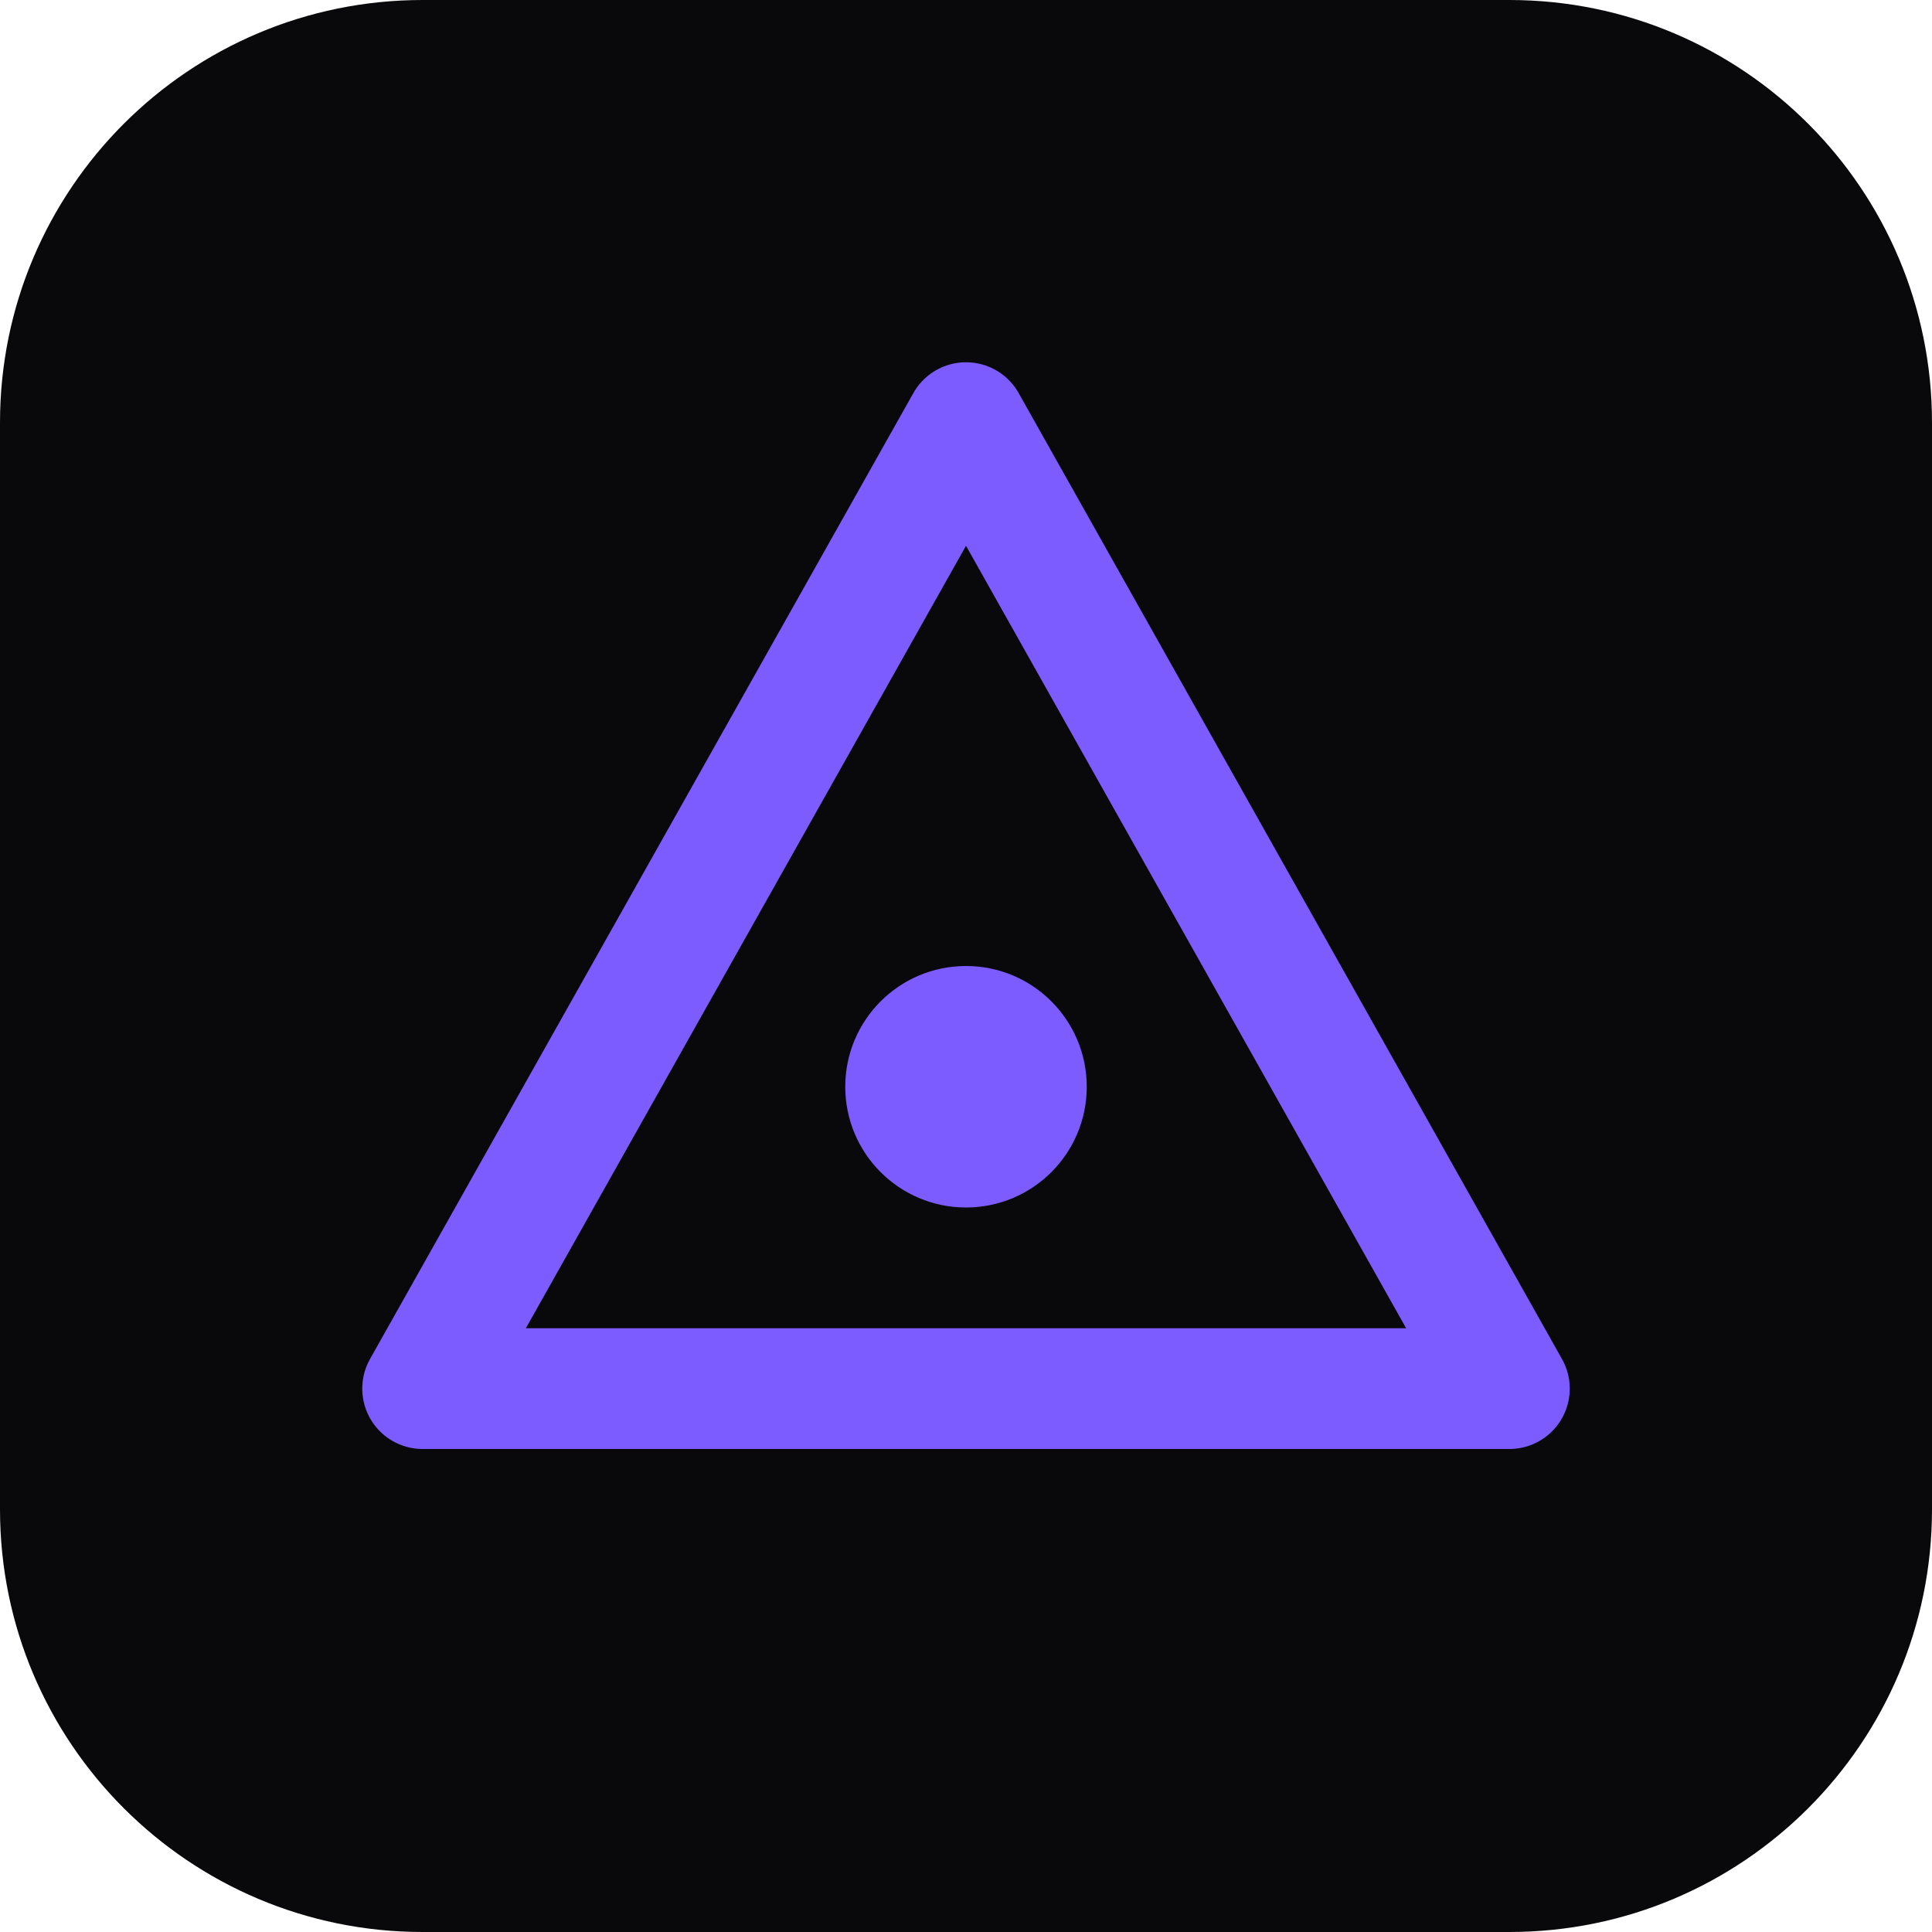
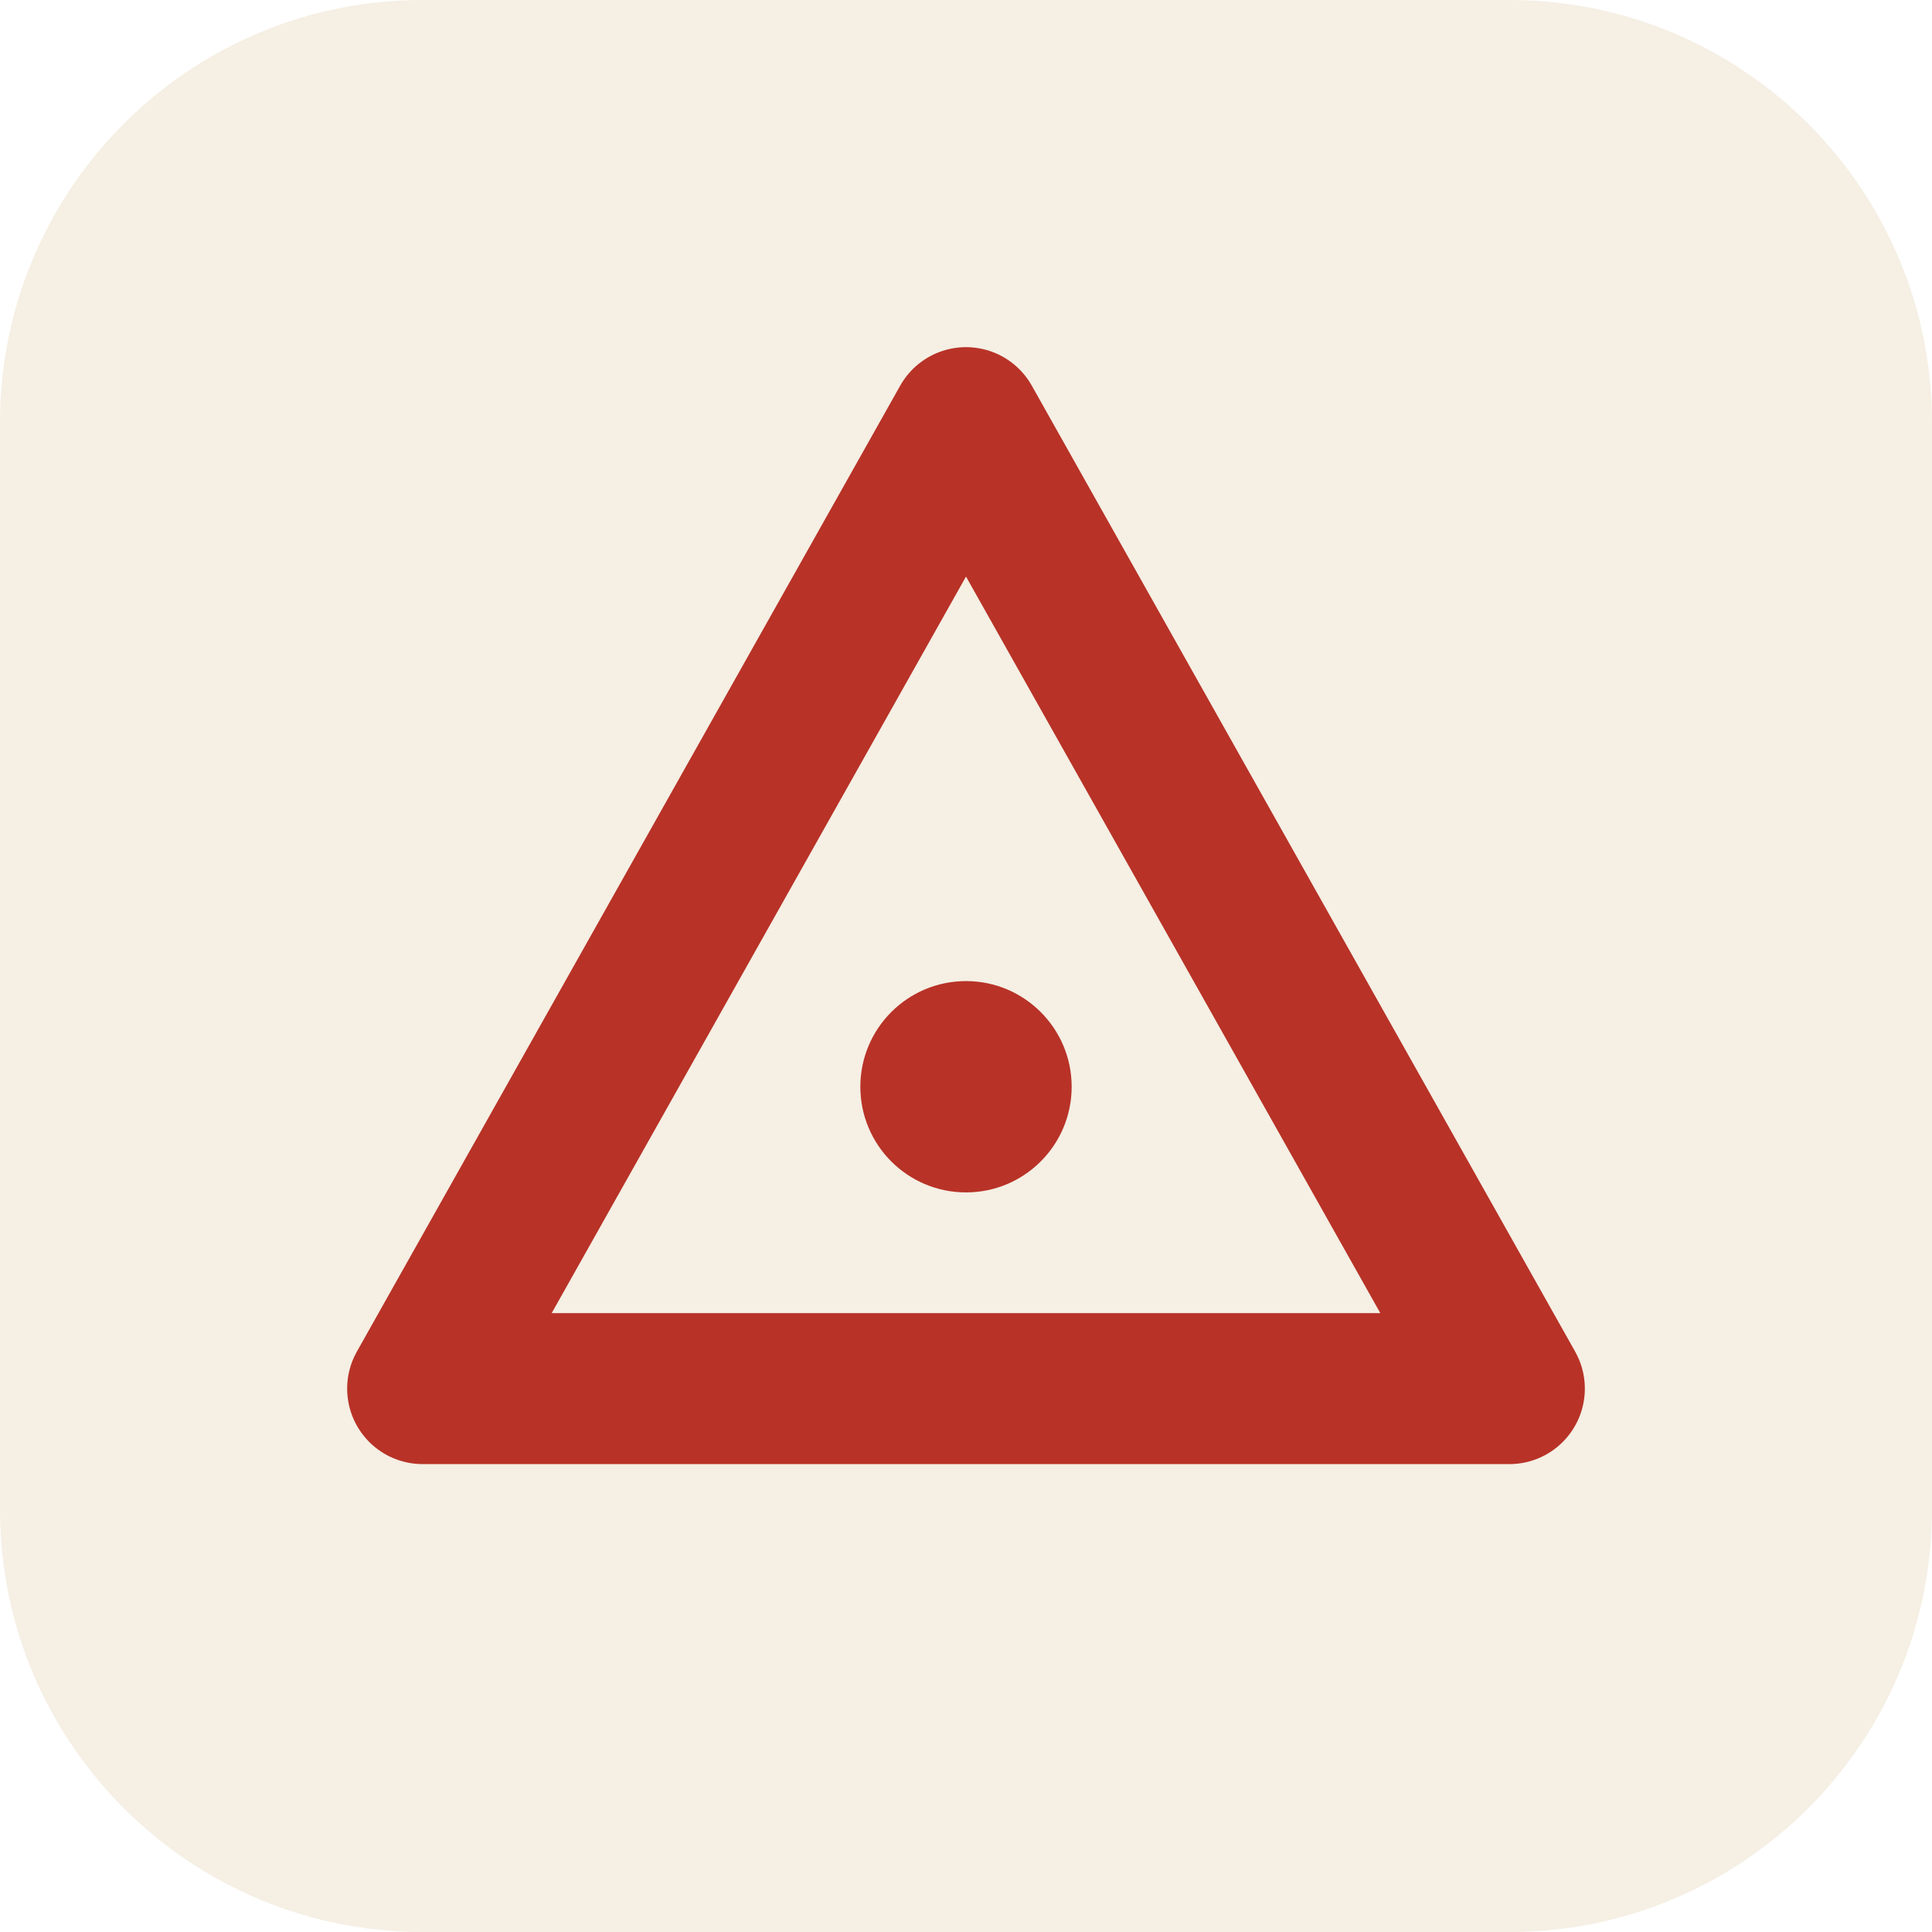
<svg xmlns="http://www.w3.org/2000/svg" viewBox="0 0 64 64">
-   <rect width="64" height="64" rx="14" fill="#09090b" />
-   <path d="M14 46 L32 14 L50 46 Z" fill="none" stroke="#7c5cff" stroke-width="4" stroke-linejoin="round" />
-   <circle cx="32" cy="36" r="4" fill="#7c5cff" />
+   <rect width="64" height="64" rx="14" fill="#F5EFE4" />
+   <path d="M14 46 L32 14 L50 46 Z" fill="none" stroke="#B83227" stroke-width="5" stroke-linejoin="round" />
+   <circle cx="32" cy="36" r="3.5" fill="#B83227" />
</svg>
